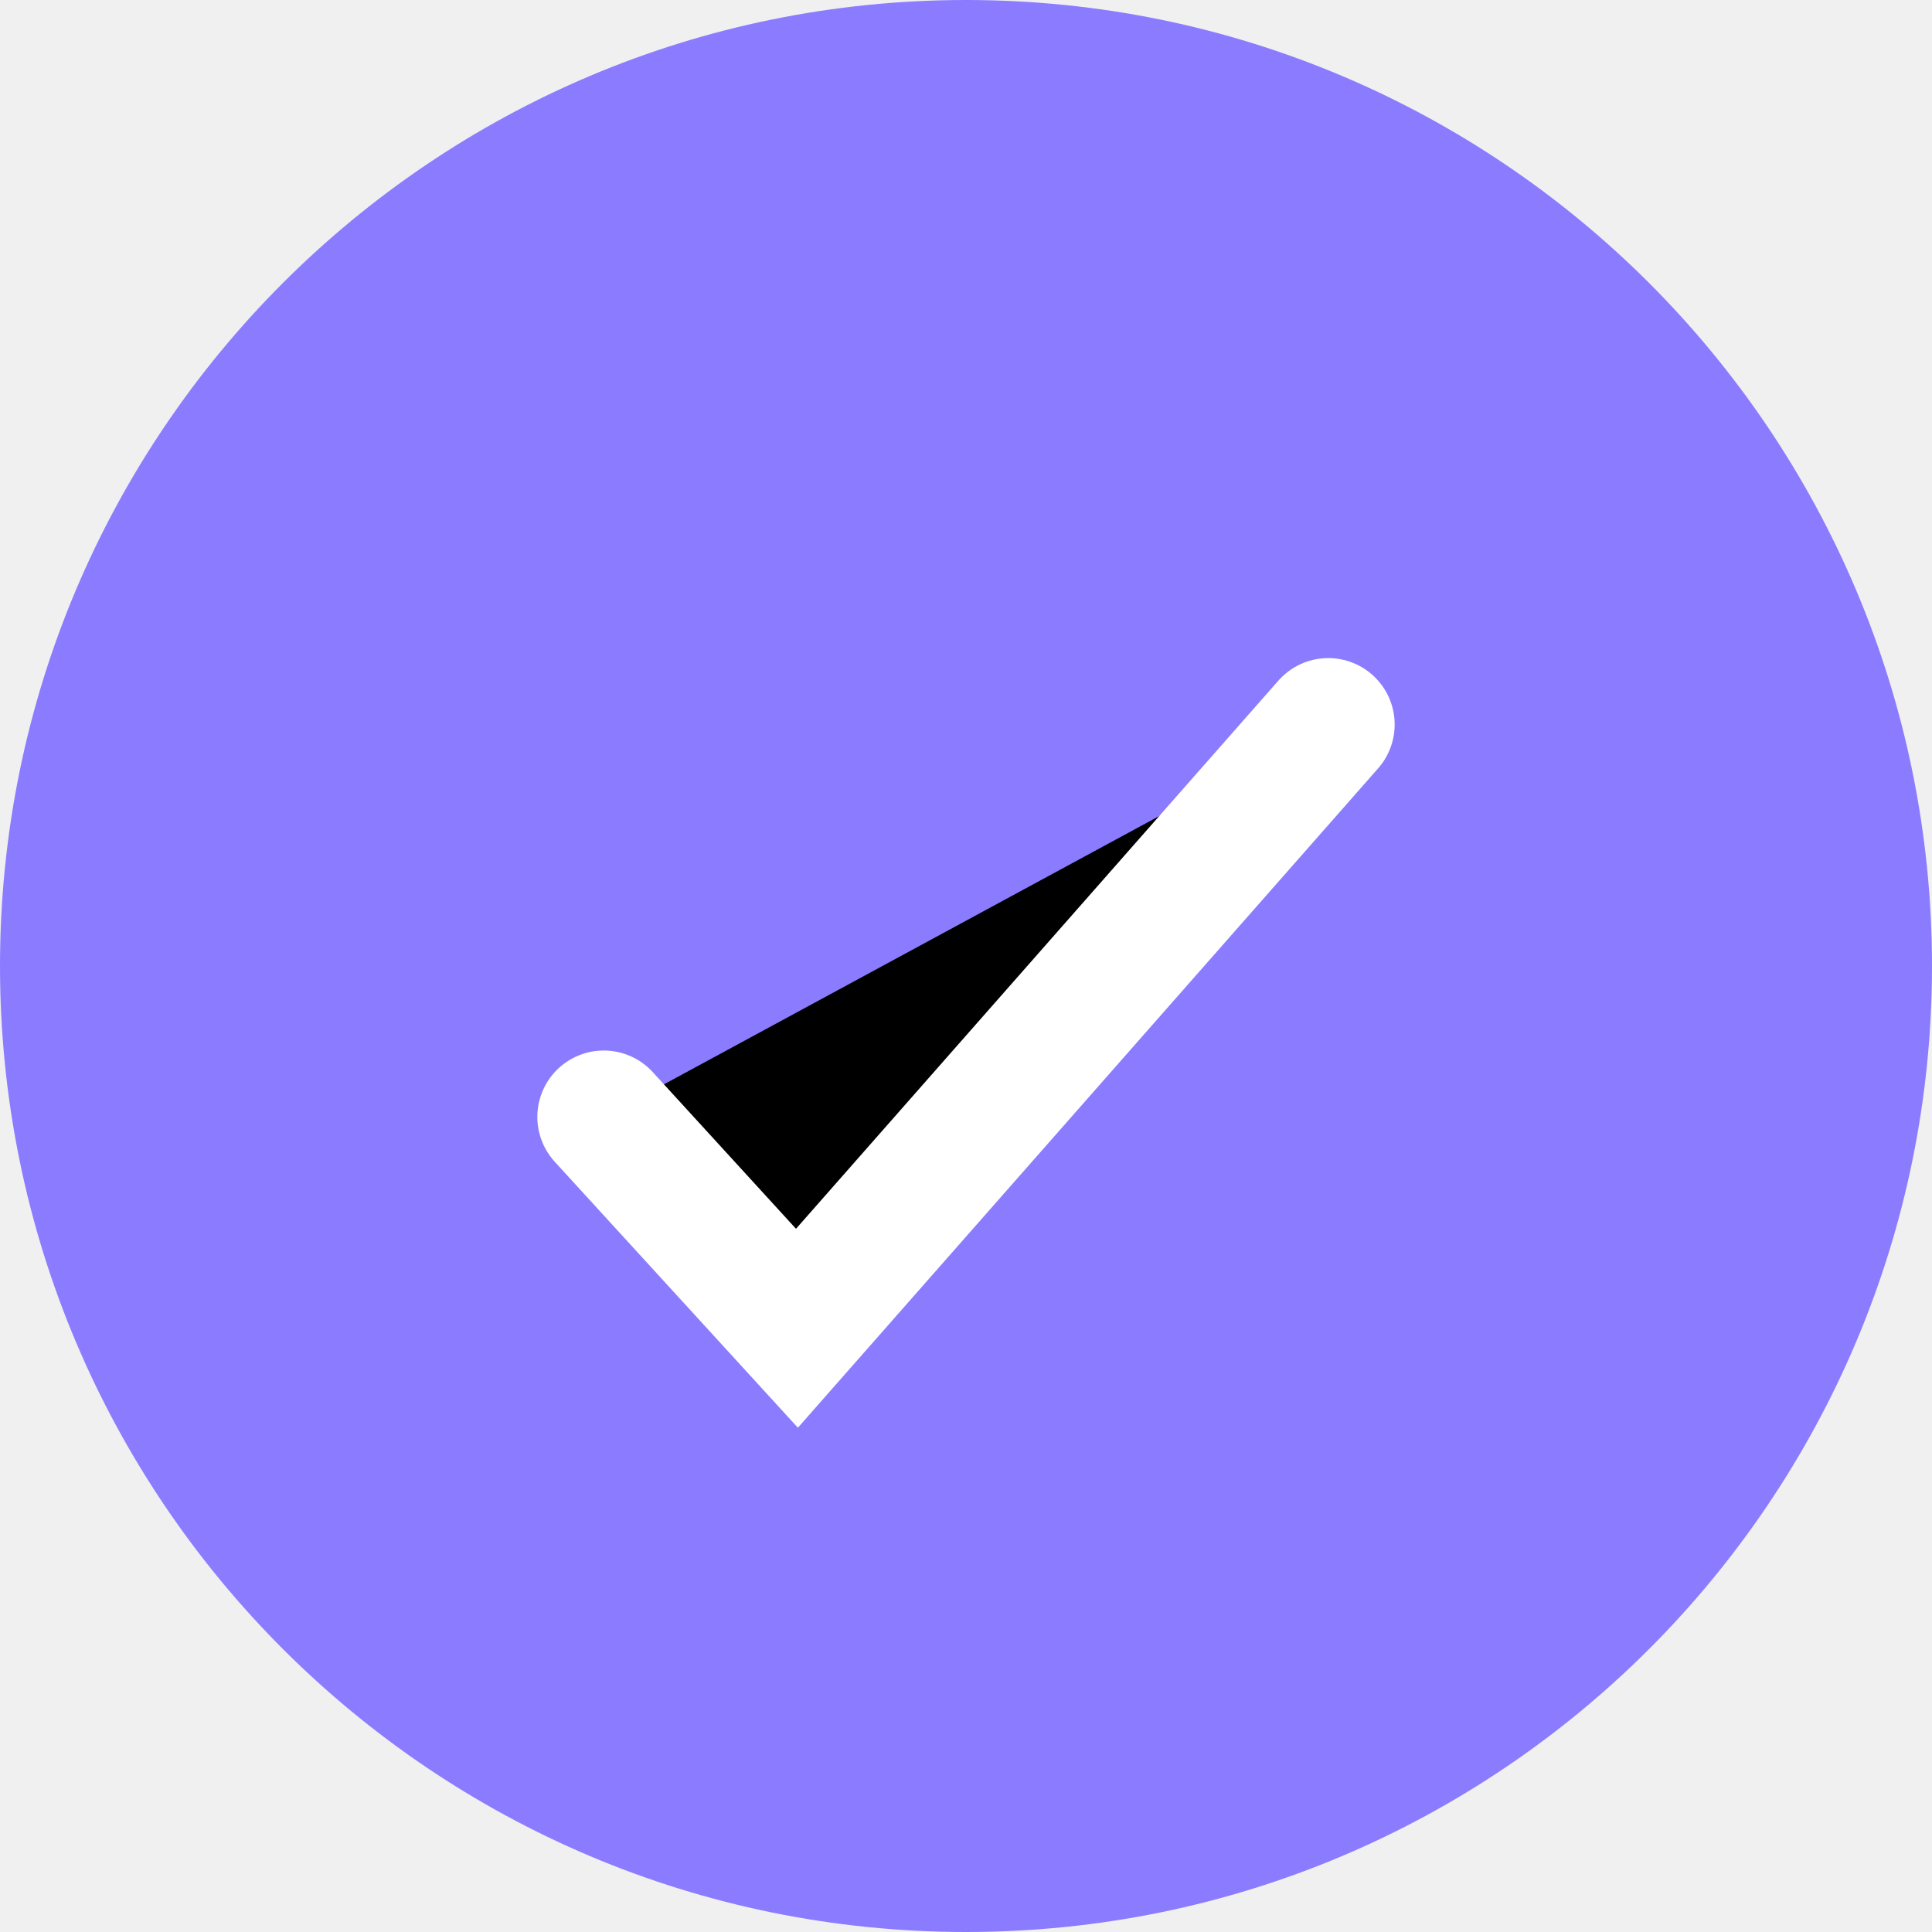
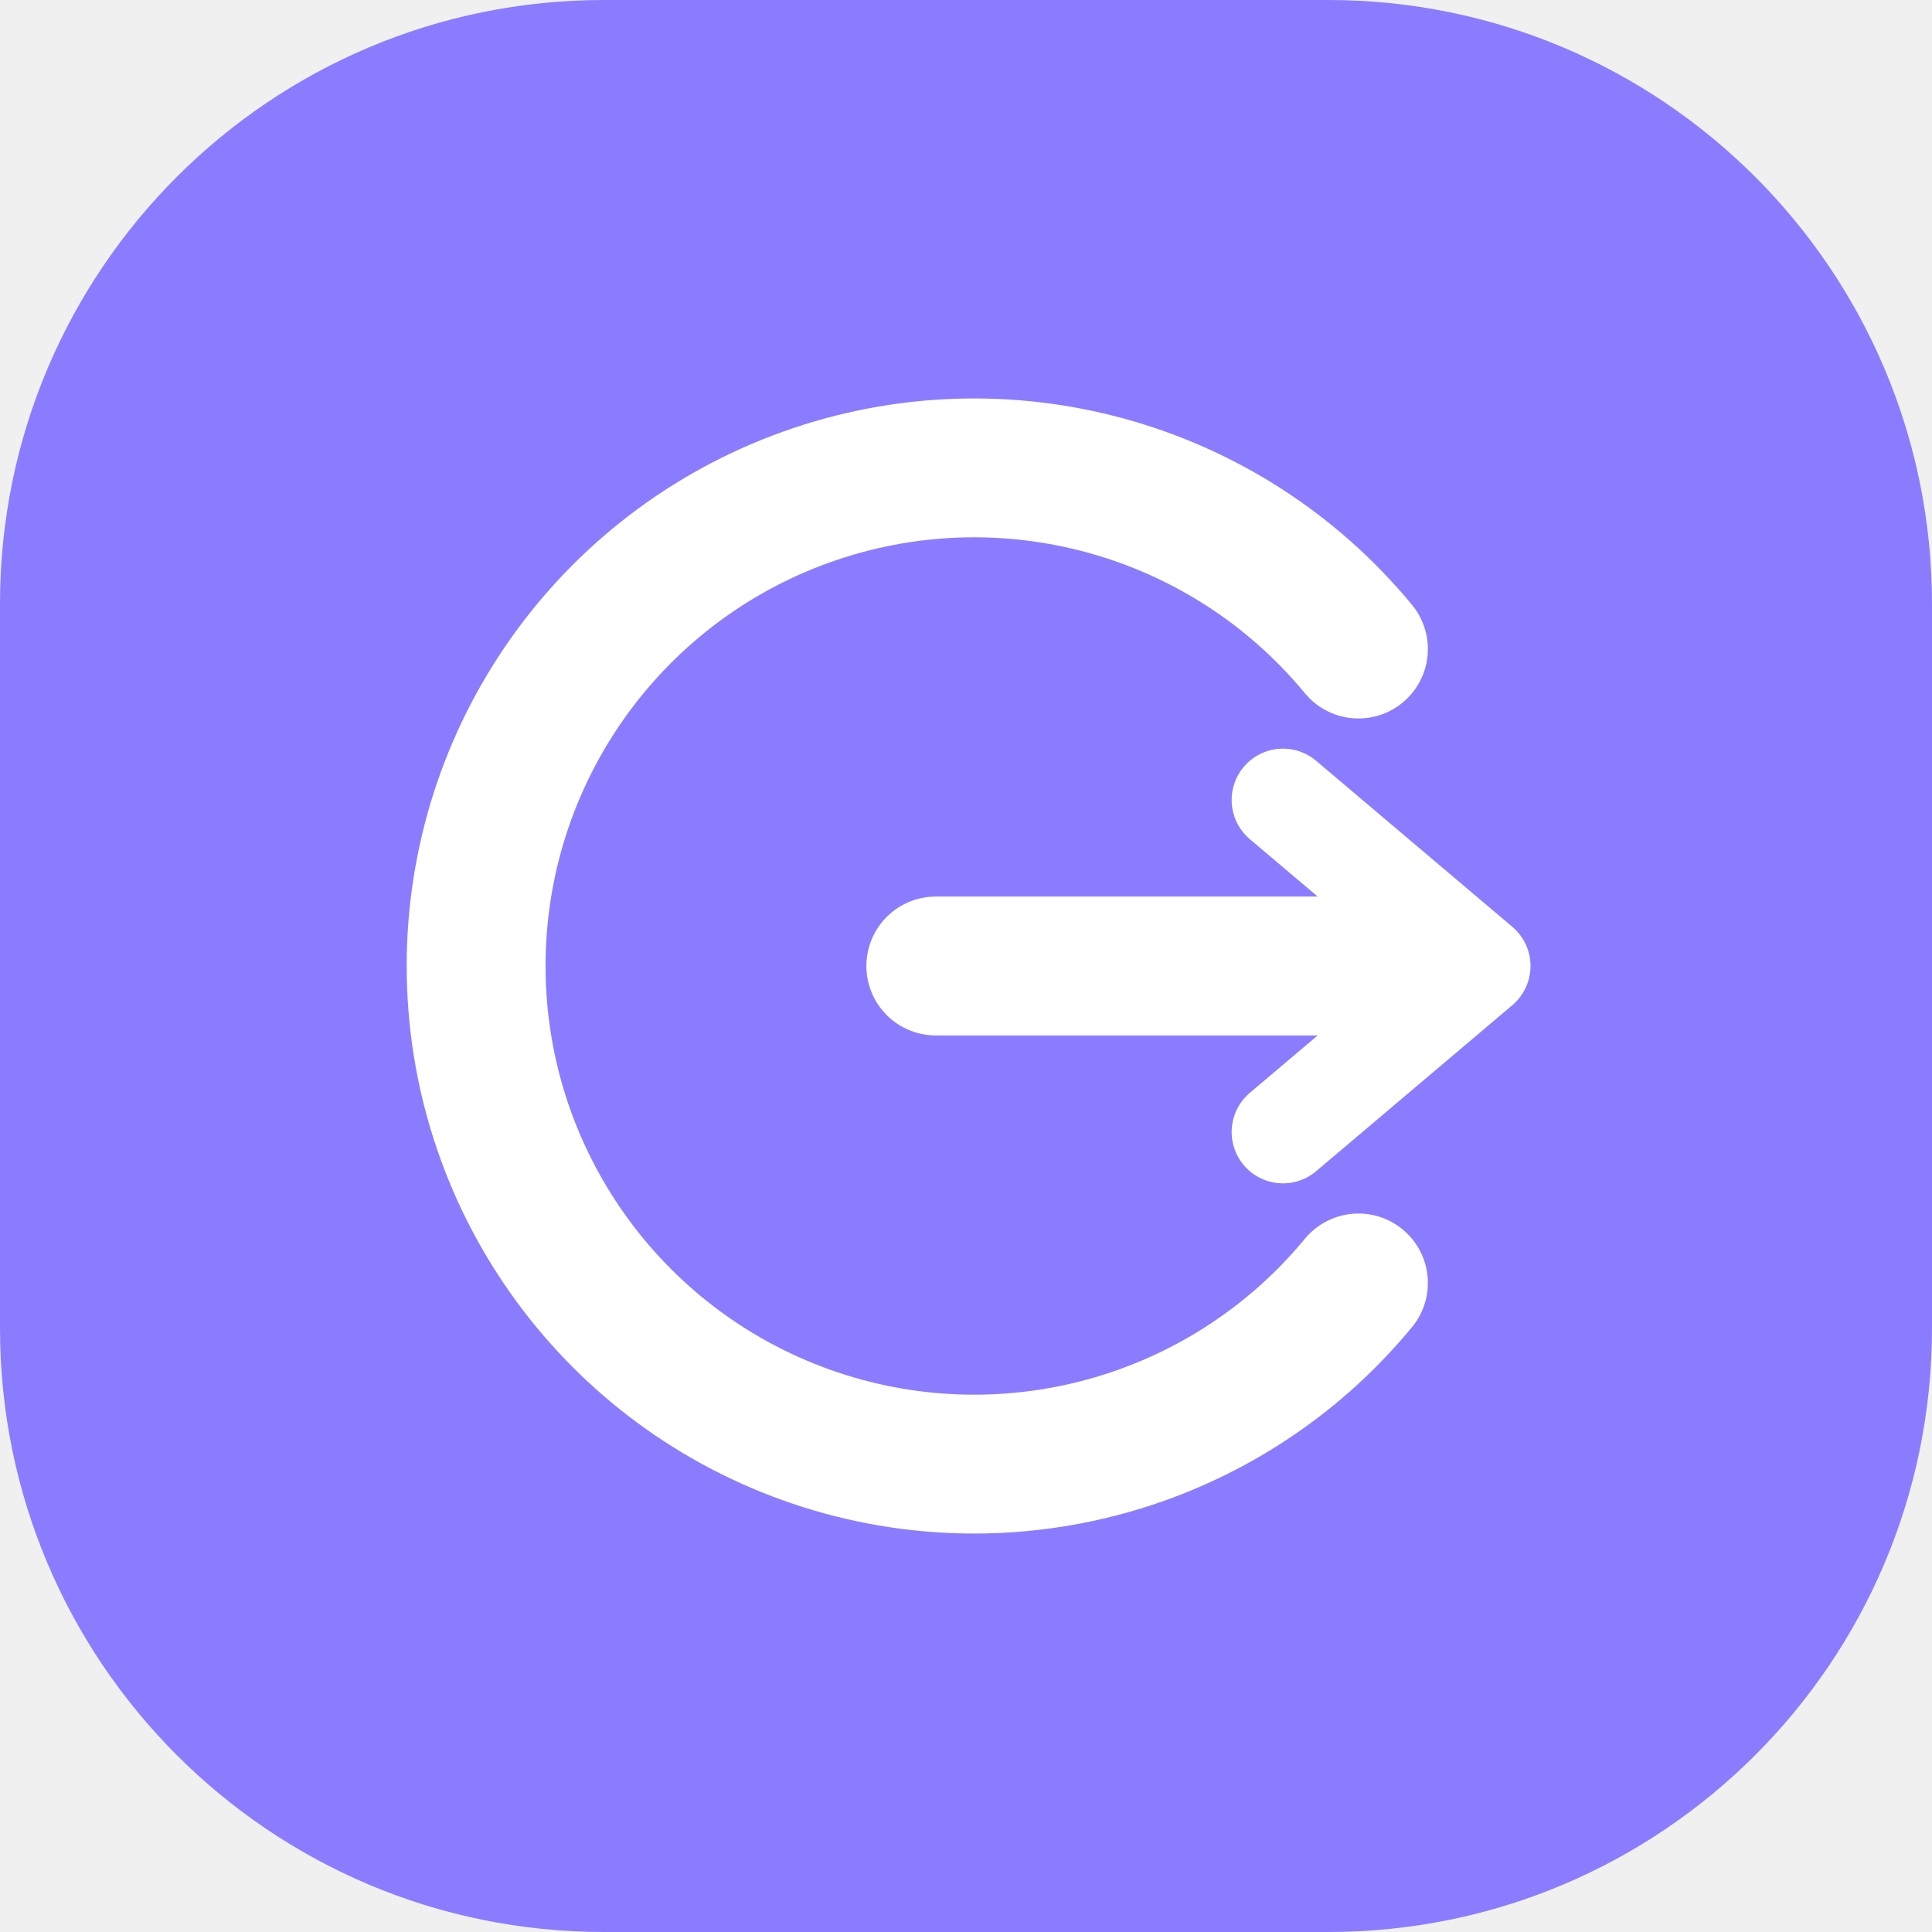
- <svg xmlns="http://www.w3.org/2000/svg" viewBox="0 0 32 32">
-   <rect width="32" height="32" rx="16" fill="#8B7CFF" />
-   <path d="M10 18.5 13.2 22 22 12" stroke="white" stroke-width="2.2" stroke-linecap="round" />
+ <svg xmlns="http://www.w3.org/2000/svg" viewBox="0 0 64 64" fill="none">
+   <rect width="64" height="64" rx="20" fill="#8B7CFF" />
+   <path d="M45 21.5a16.5 16.5 0 1 0 0 21" stroke="white" stroke-width="4.6" stroke-linecap="round" />
+   <path d="M31 32h16" stroke="white" stroke-width="4.6" stroke-linecap="round" />
+   <path d="M42.5 26.5 49 32l-6.5 5.5" stroke="white" stroke-width="3.4" stroke-linecap="round" stroke-linejoin="round" />
</svg>
